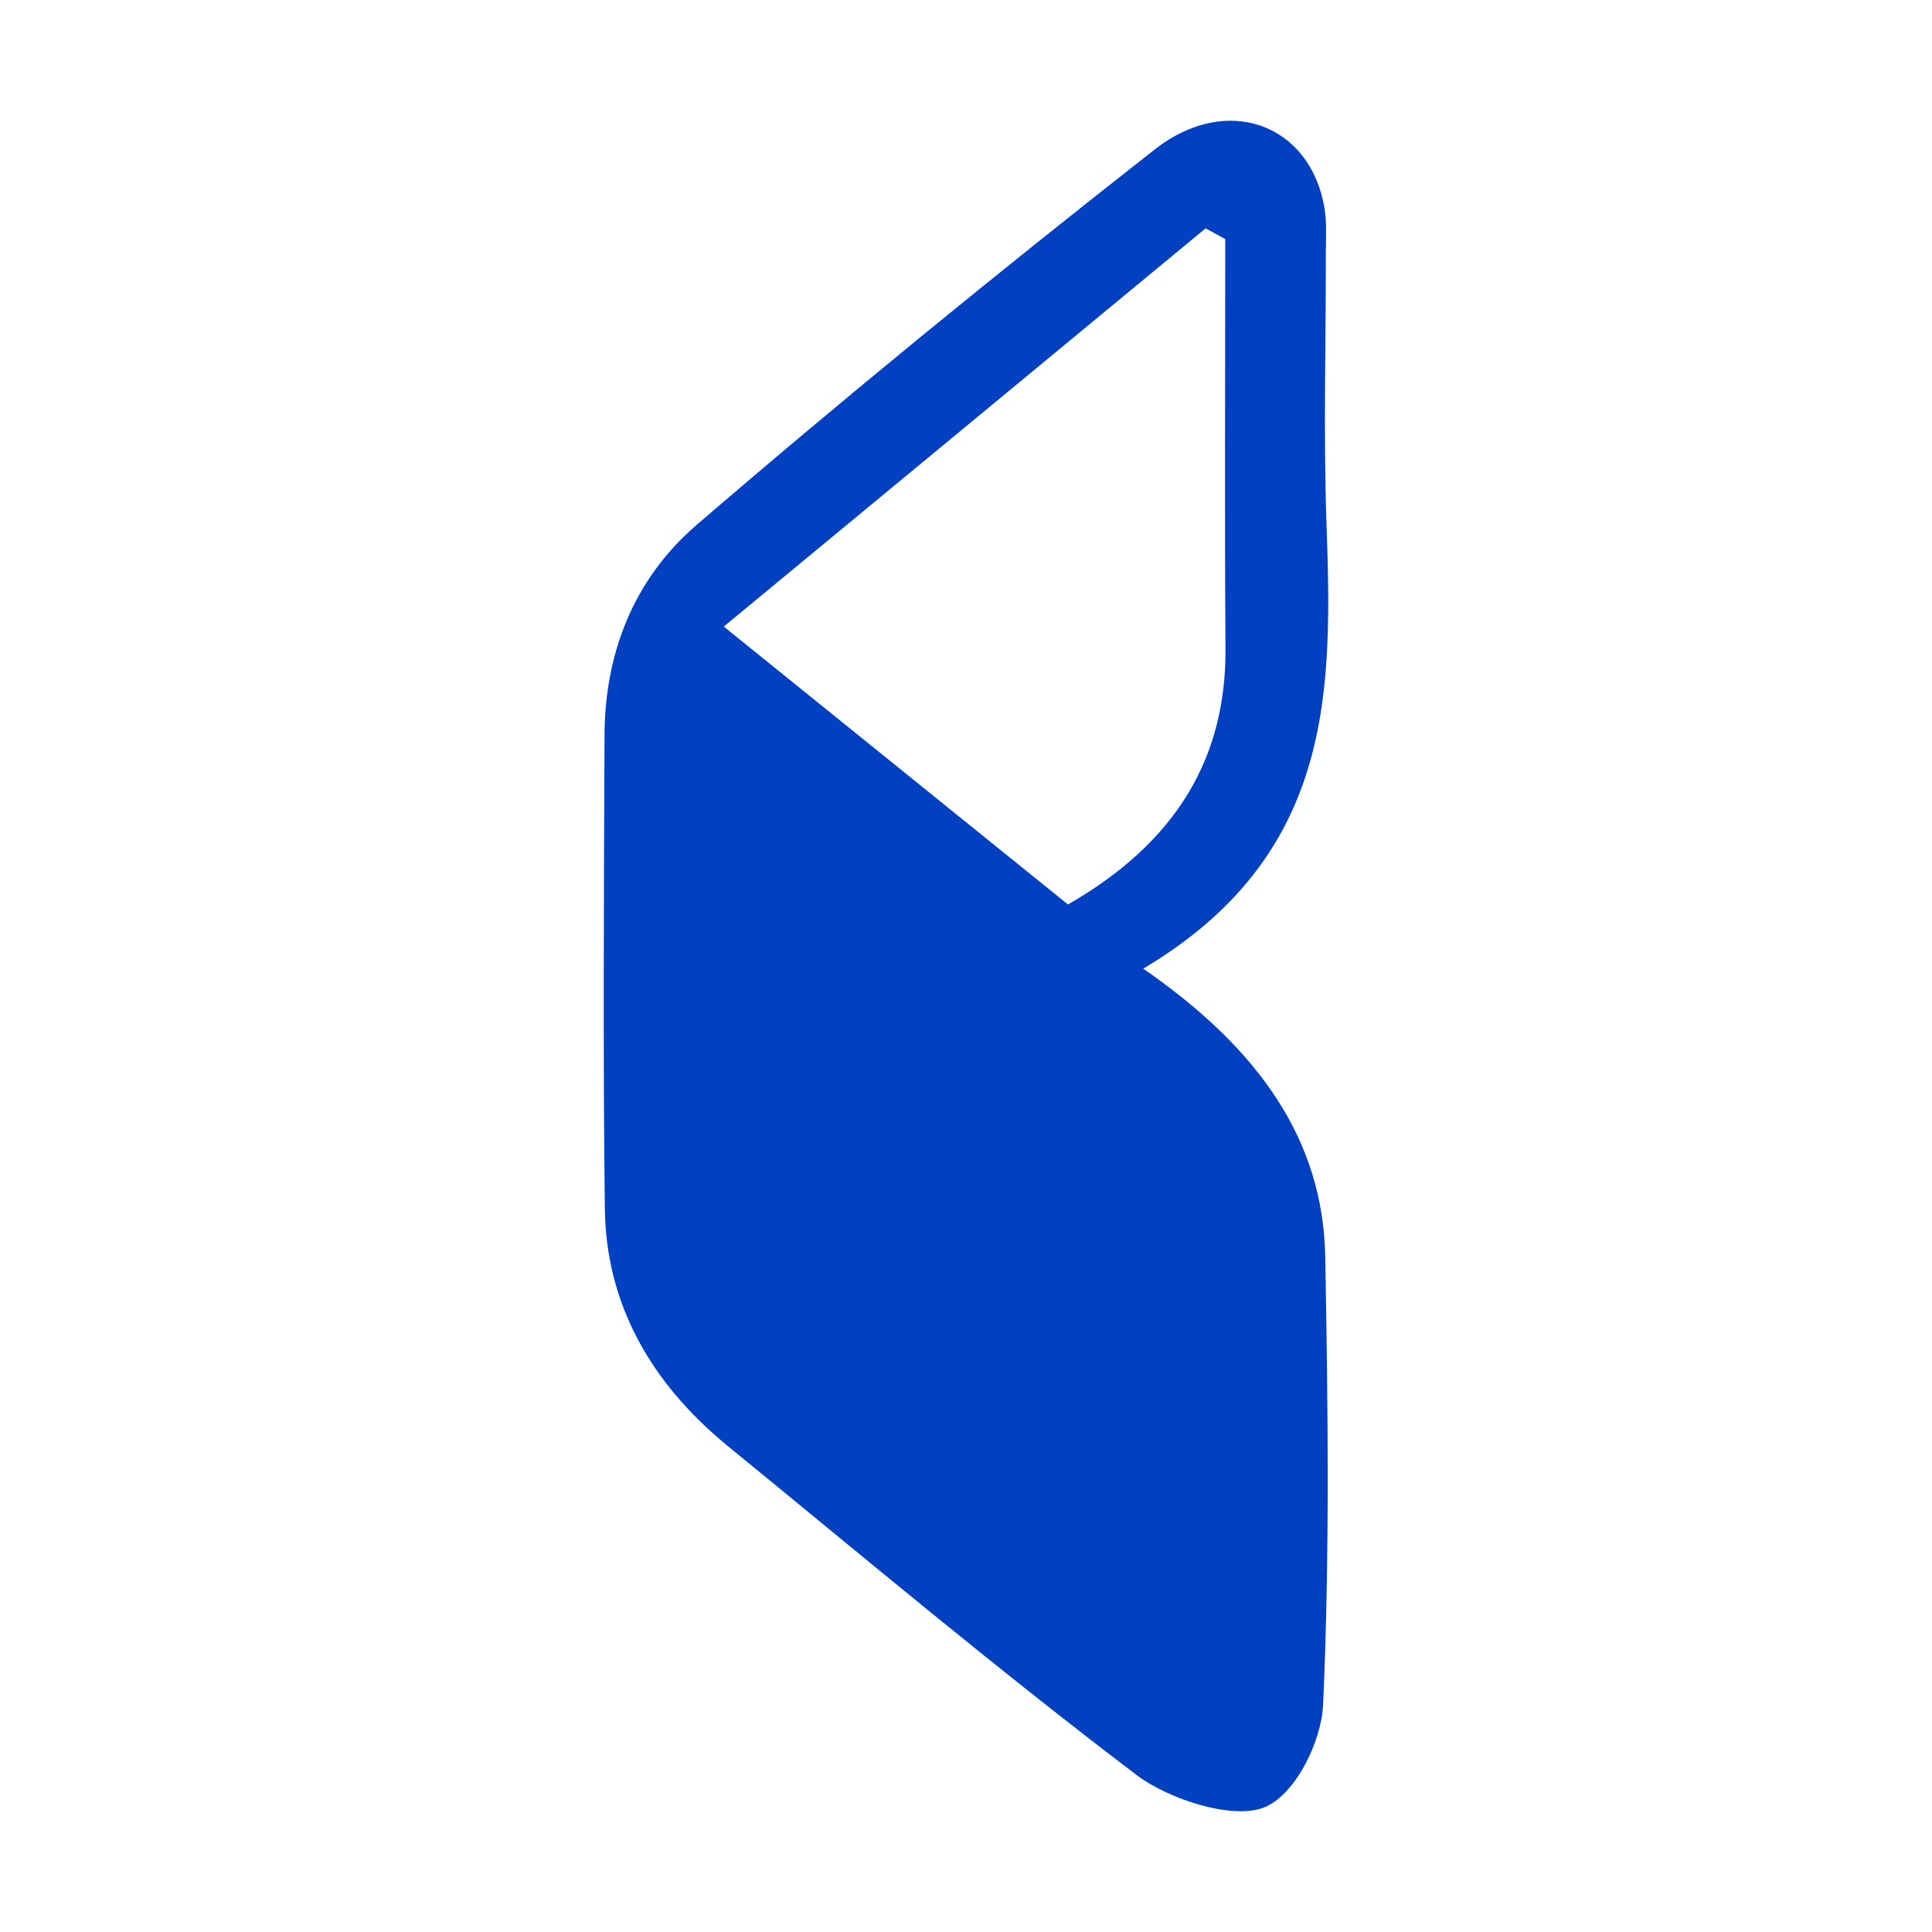
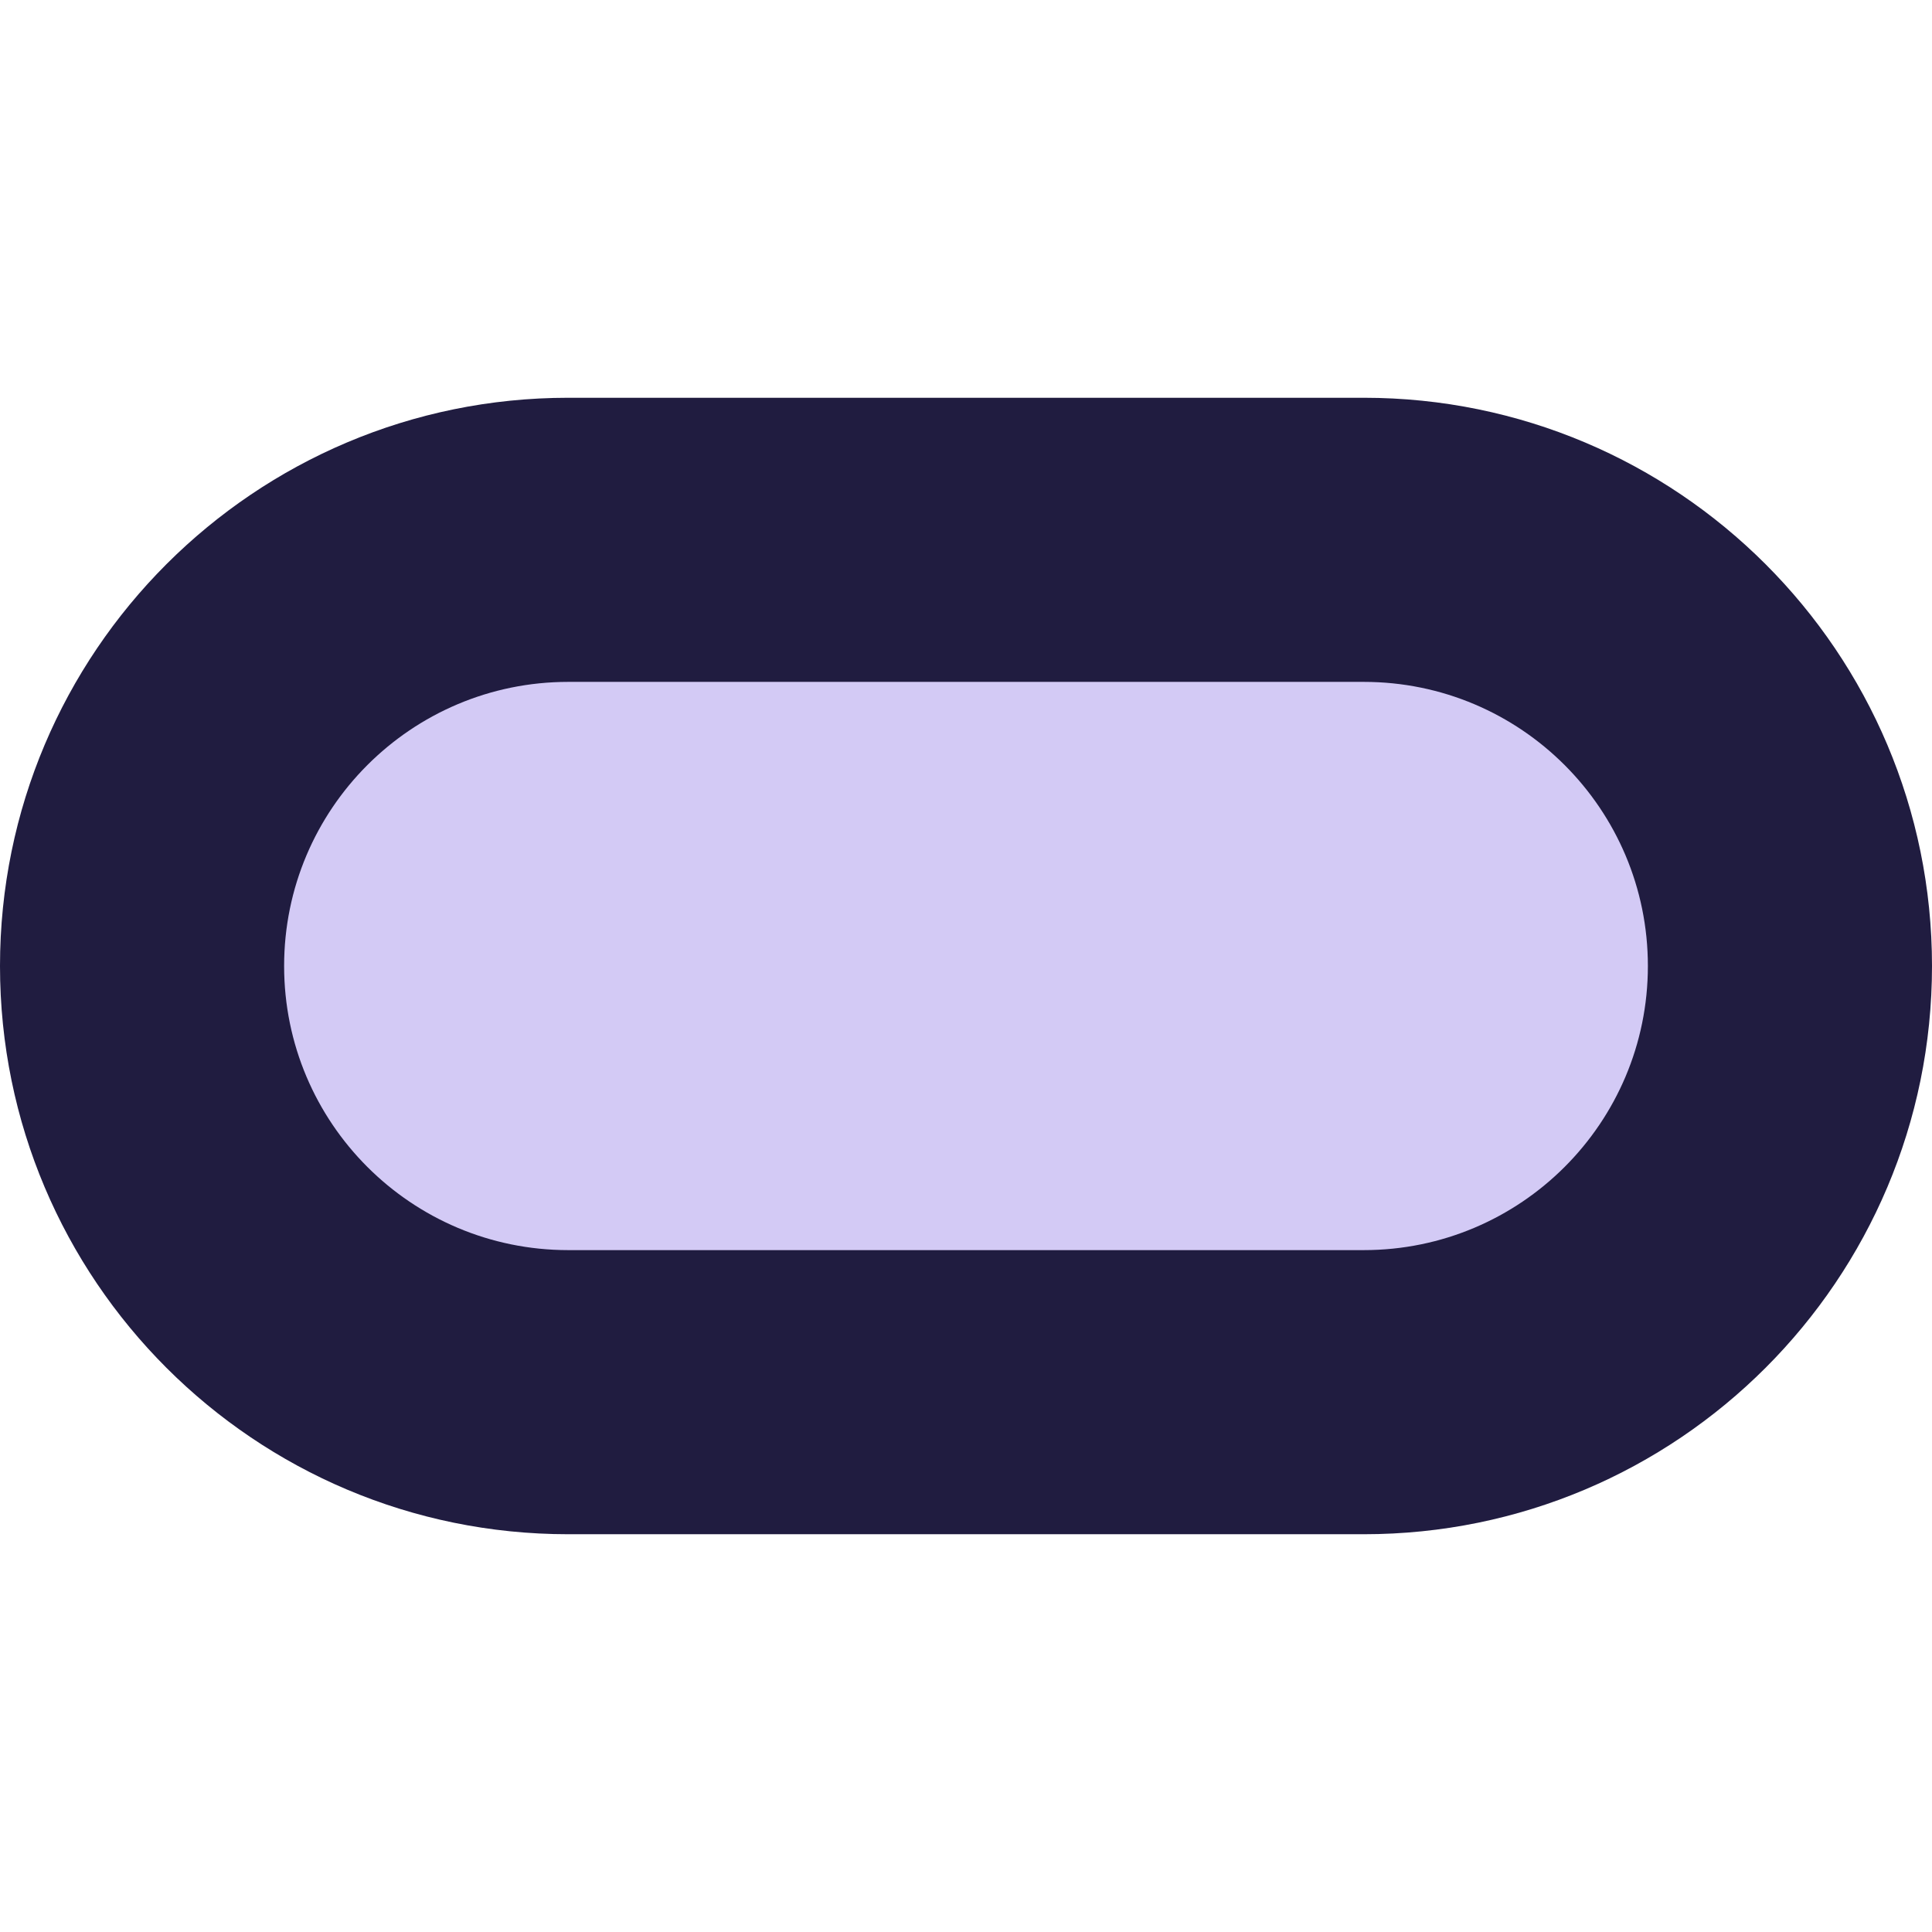
- <svg xmlns="http://www.w3.org/2000/svg" width="32" height="32" viewBox="0 0 32 32" fill="none">
-   <path d="M21.95 20.816C21.996 23.289 22.025 25.765 21.915 28.234C21.889 28.843 21.451 29.745 20.924 29.942C20.395 30.14 19.35 29.798 18.823 29.398C16.51 27.643 14.298 25.784 12.058 23.954C10.759 22.892 10.037 21.577 10.018 20.018C9.987 17.404 10.003 14.789 10.013 12.174C10.018 10.85 10.475 9.611 11.535 8.697C14.005 6.57 16.544 4.5 19.125 2.476C20.327 1.533 21.709 2.06 21.938 3.45C21.978 3.693 21.96 3.944 21.96 4.191C21.962 5.675 21.919 7.16 21.97 8.643C22.066 11.41 22.119 14.149 18.936 16.044C20.872 17.384 21.915 18.895 21.95 20.816ZM11.988 10.378C14.048 12.042 15.873 13.515 17.689 14.981C19.494 13.945 20.31 12.543 20.298 10.741C20.282 8.481 20.294 6.221 20.294 3.961C20.186 3.901 20.077 3.841 19.969 3.782C17.333 5.96 14.698 8.138 11.988 10.378Z" fill="#0040C1" />
+ <svg xmlns="http://www.w3.org/2000/svg" width="32" height="32" viewBox="0 0 34 20" fill="none">
+   <rect width="34" height="20" rx="10" fill="#201C40" />
+   <rect x="5" y="5" width="24" height="10" rx="5" fill="#D3CAF5" />
</svg>
